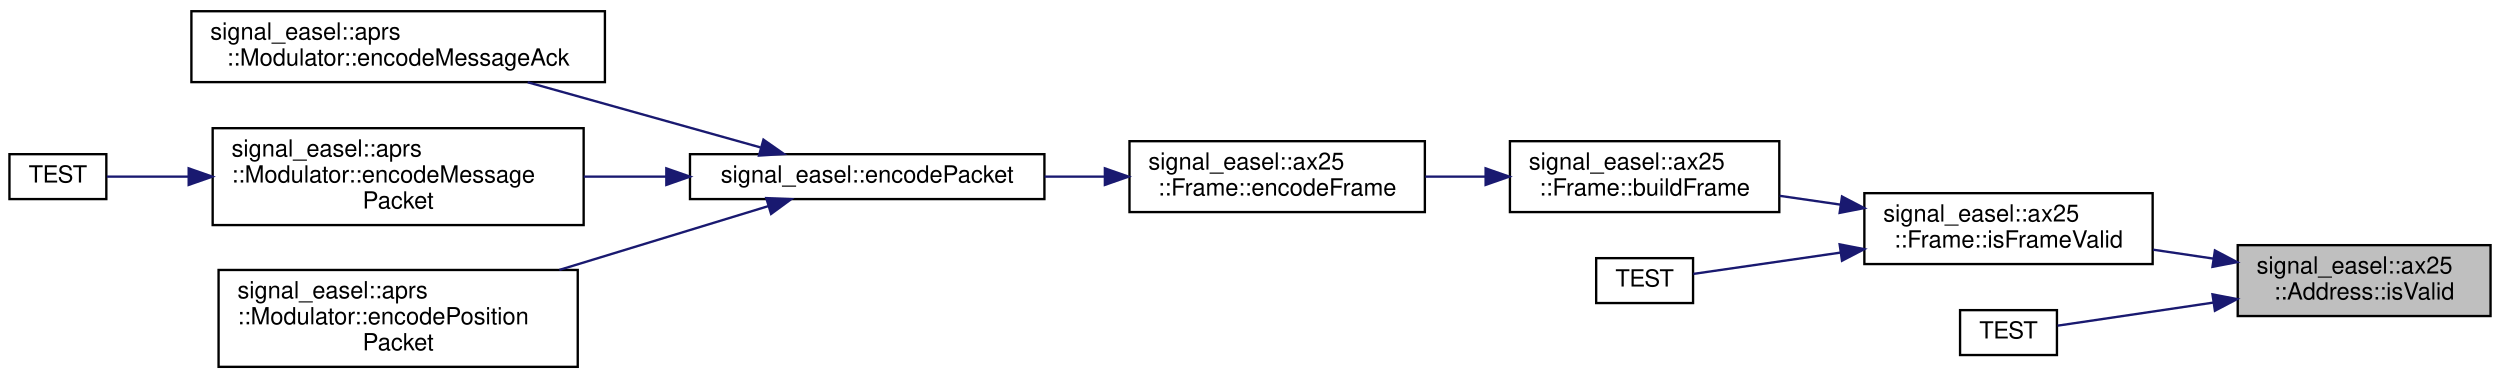
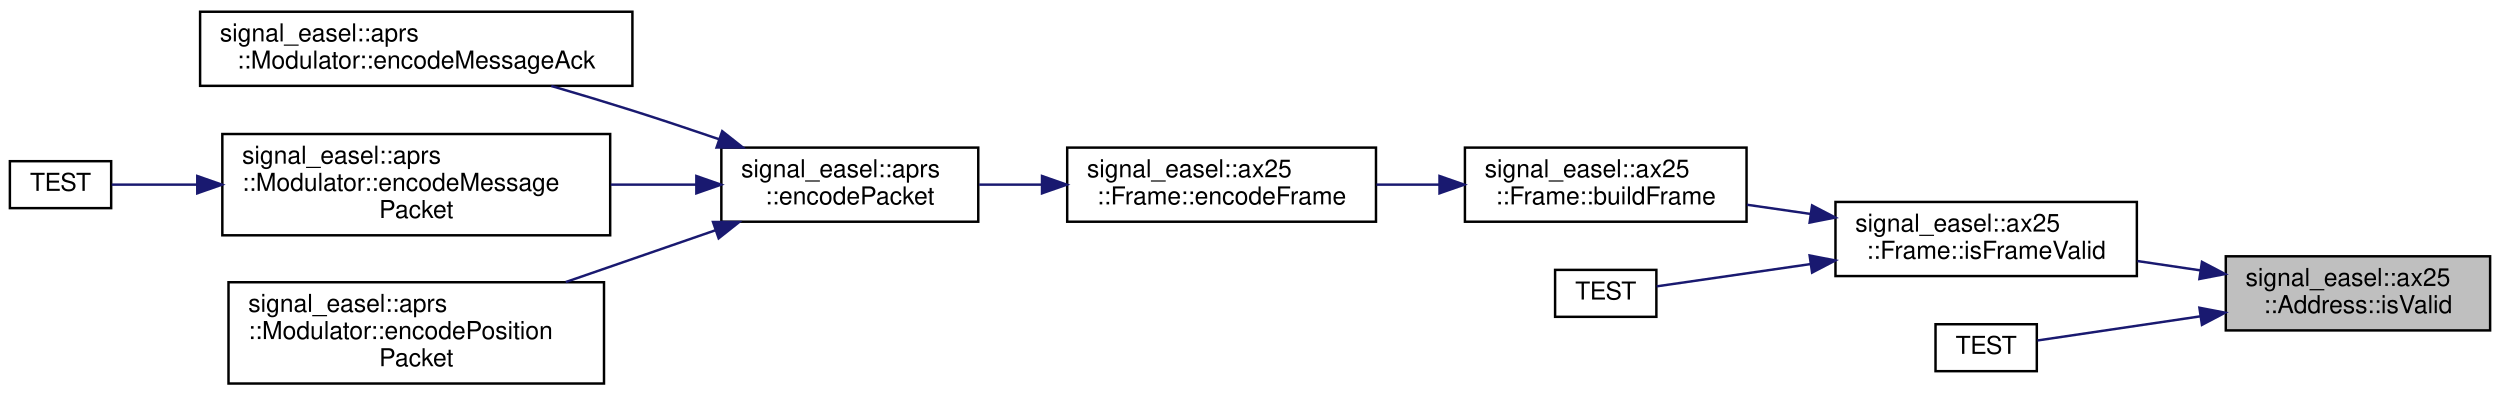
- <svg xmlns="http://www.w3.org/2000/svg" xmlns:xlink="http://www.w3.org/1999/xlink" width="1058pt" height="160pt" viewBox="0.00 0.00 1058.00 159.50">
+ <svg xmlns="http://www.w3.org/2000/svg" xmlns:xlink="http://www.w3.org/1999/xlink" width="1012pt" height="160pt" viewBox="0.00 0.00 1012.00 159.50">
  <g id="graph0" class="graph" transform="scale(1 1) rotate(0) translate(4 155.5)">
    <g id="node1" class="node">
      <g id="a_node1">
        <a xlink:title="If the address is valid (can be encoded correctly or was decoded)">
-           <polygon fill="#bfbfbf" stroke="black" points="943,-22 943,-52 1050,-52 1050,-22 943,-22" />
-           <text text-anchor="start" x="951" y="-40" font-family="Helvetica,sans-Serif" font-size="10.00">signal_easel::ax25</text>
-           <text text-anchor="middle" x="996.5" y="-29" font-family="Helvetica,sans-Serif" font-size="10.00">::Address::isValid</text>
+           <polygon fill="#bfbfbf" stroke="black" points="897,-22 897,-52 1004,-52 1004,-22 897,-22" />
+           <text text-anchor="start" x="905" y="-40" font-family="Helvetica,sans-Serif" font-size="10.00">signal_easel::ax25</text>
+           <text text-anchor="middle" x="950.5" y="-29" font-family="Helvetica,sans-Serif" font-size="10.00">::Address::isValid</text>
        </a>
      </g>
    </g>
    <g id="node2" class="node">
      <g id="a_node2">
        <a xlink:href="classsignal__easel_1_1ax25_1_1Frame.html#a640edeabbda34e78cc243e3561747bf9" target="_top" xlink:title=" ">
-           <polygon fill="none" stroke="black" points="785,-44 785,-74 907,-74 907,-44 785,-44" />
-           <text text-anchor="start" x="793" y="-62" font-family="Helvetica,sans-Serif" font-size="10.00">signal_easel::ax25</text>
-           <text text-anchor="middle" x="846" y="-51" font-family="Helvetica,sans-Serif" font-size="10.00">::Frame::isFrameValid</text>
+           <polygon fill="none" stroke="black" points="739,-44 739,-74 861,-74 861,-44 739,-44" />
+           <text text-anchor="start" x="747" y="-62" font-family="Helvetica,sans-Serif" font-size="10.00">signal_easel::ax25</text>
+           <text text-anchor="middle" x="800" y="-51" font-family="Helvetica,sans-Serif" font-size="10.00">::Frame::isFrameValid</text>
        </a>
      </g>
    </g>
    <g id="edge1" class="edge">
-       <path fill="none" stroke="midnightblue" d="M932.59,-46.32C924.18,-47.57 915.56,-48.84 907.2,-50.08" />
-       <polygon fill="midnightblue" stroke="midnightblue" points="933.35,-49.75 942.73,-44.82 932.32,-42.82 933.35,-49.75" />
+       <path fill="none" stroke="midnightblue" d="M886.59,-46.32C878.18,-47.57 869.56,-48.84 861.2,-50.08" />
+       <polygon fill="midnightblue" stroke="midnightblue" points="887.35,-49.75 896.73,-44.82 886.32,-42.82 887.35,-49.75" />
    </g>
    <g id="node11" class="node">
      <g id="a_node11">
        <a xlink:href="ax25__address__test_8cpp.html#afa443d4d5f700a003ec7cac34596dcba" target="_top" xlink:title=" ">
-           <polygon fill="none" stroke="black" points="825.5,-5.5 825.5,-24.5 866.5,-24.5 866.5,-5.5 825.5,-5.5" />
-           <text text-anchor="middle" x="846" y="-12.5" font-family="Helvetica,sans-Serif" font-size="10.00">TEST</text>
+           <polygon fill="none" stroke="black" points="779.5,-5.5 779.5,-24.5 820.5,-24.5 820.5,-5.5 779.5,-5.5" />
+           <text text-anchor="middle" x="800" y="-12.5" font-family="Helvetica,sans-Serif" font-size="10.00">TEST</text>
        </a>
      </g>
    </g>
    <g id="edge10" class="edge">
-       <path fill="none" stroke="midnightblue" d="M932.69,-27.7C908.98,-24.18 883.68,-20.43 866.76,-17.93" />
-       <polygon fill="midnightblue" stroke="midnightblue" points="932.32,-31.18 942.73,-29.18 933.35,-24.25 932.32,-31.18" />
+       <path fill="none" stroke="midnightblue" d="M886.69,-27.7C862.98,-24.18 837.68,-20.43 820.76,-17.93" />
+       <polygon fill="midnightblue" stroke="midnightblue" points="886.32,-31.18 896.73,-29.18 887.35,-24.25 886.32,-31.18" />
    </g>
    <g id="node3" class="node">
      <g id="a_node3">
        <a xlink:href="classsignal__easel_1_1ax25_1_1Frame.html#a24e7d5ffc6504a3380e97142d1bc084e" target="_top" xlink:title="Builds all internal portions of the frame. Doesn't include the flags.">
-           <polygon fill="none" stroke="black" points="635,-66 635,-96 749,-96 749,-66 635,-66" />
-           <text text-anchor="start" x="643" y="-84" font-family="Helvetica,sans-Serif" font-size="10.00">signal_easel::ax25</text>
-           <text text-anchor="middle" x="692" y="-73" font-family="Helvetica,sans-Serif" font-size="10.00">::Frame::buildFrame</text>
+           <polygon fill="none" stroke="black" points="589,-66 589,-96 703,-96 703,-66 589,-66" />
+           <text text-anchor="start" x="597" y="-84" font-family="Helvetica,sans-Serif" font-size="10.00">signal_easel::ax25</text>
+           <text text-anchor="middle" x="646" y="-73" font-family="Helvetica,sans-Serif" font-size="10.00">::Frame::buildFrame</text>
        </a>
      </g>
    </g>
    <g id="edge2" class="edge">
-       <path fill="none" stroke="midnightblue" d="M774.88,-69.15C766.27,-70.4 757.55,-71.66 749.17,-72.87" />
-       <polygon fill="midnightblue" stroke="midnightblue" points="775.53,-72.59 784.93,-67.69 774.53,-65.66 775.53,-72.59" />
+       <path fill="none" stroke="midnightblue" d="M728.88,-69.15C720.27,-70.4 711.55,-71.66 703.17,-72.87" />
+       <polygon fill="midnightblue" stroke="midnightblue" points="729.53,-72.59 738.93,-67.69 728.53,-65.66 729.53,-72.59" />
    </g>
    <g id="node10" class="node">
      <g id="a_node10">
        <a xlink:href="ax25__frame__test_8cpp.html#a091d83d42783f2a0b3fd33a0521dc2ce" target="_top" xlink:title=" ">
-           <polygon fill="none" stroke="black" points="671.5,-27.5 671.5,-46.5 712.5,-46.5 712.5,-27.5 671.5,-27.5" />
-           <text text-anchor="middle" x="692" y="-34.5" font-family="Helvetica,sans-Serif" font-size="10.00">TEST</text>
+           <polygon fill="none" stroke="black" points="625.5,-27.5 625.5,-46.5 666.5,-46.5 666.5,-27.5 625.5,-27.5" />
+           <text text-anchor="middle" x="646" y="-34.5" font-family="Helvetica,sans-Serif" font-size="10.00">TEST</text>
        </a>
      </g>
    </g>
    <g id="edge9" class="edge">
-       <path fill="none" stroke="midnightblue" d="M774.88,-48.85C752.08,-45.55 728.57,-42.15 712.62,-39.84" />
-       <polygon fill="midnightblue" stroke="midnightblue" points="774.53,-52.34 784.93,-50.31 775.53,-45.41 774.53,-52.34" />
+       <path fill="none" stroke="midnightblue" d="M728.88,-48.85C706.08,-45.55 682.57,-42.15 666.62,-39.84" />
+       <polygon fill="midnightblue" stroke="midnightblue" points="728.53,-52.34 738.93,-50.31 729.53,-45.41 728.53,-52.34" />
    </g>
    <g id="node4" class="node">
      <g id="a_node4">
        <a xlink:href="classsignal__easel_1_1ax25_1_1Frame.html#a2b4f6ebcb7592a7e5a21114c8fafa503" target="_top" xlink:title="A step beyond buildFrame. This function builds the frame, does the bit stuffing, adds the flags,...">
-           <polygon fill="none" stroke="black" points="474,-66 474,-96 599,-96 599,-66 474,-66" />
-           <text text-anchor="start" x="482" y="-84" font-family="Helvetica,sans-Serif" font-size="10.00">signal_easel::ax25</text>
-           <text text-anchor="middle" x="536.5" y="-73" font-family="Helvetica,sans-Serif" font-size="10.00">::Frame::encodeFrame</text>
+           <polygon fill="none" stroke="black" points="428,-66 428,-96 553,-96 553,-66 428,-66" />
+           <text text-anchor="start" x="436" y="-84" font-family="Helvetica,sans-Serif" font-size="10.00">signal_easel::ax25</text>
+           <text text-anchor="middle" x="490.5" y="-73" font-family="Helvetica,sans-Serif" font-size="10.00">::Frame::encodeFrame</text>
        </a>
      </g>
    </g>
    <g id="edge3" class="edge">
-       <path fill="none" stroke="midnightblue" d="M624.56,-81C616.14,-81 607.55,-81 599.21,-81" />
-       <polygon fill="midnightblue" stroke="midnightblue" points="624.71,-84.5 634.71,-81 624.71,-77.5 624.71,-84.5" />
+       <path fill="none" stroke="midnightblue" d="M578.56,-81C570.14,-81 561.55,-81 553.21,-81" />
+       <polygon fill="midnightblue" stroke="midnightblue" points="578.71,-84.5 588.71,-81 578.71,-77.5 578.71,-84.5" />
    </g>
    <g id="node5" class="node">
      <g id="a_node5">
-         <a xlink:href="namespacesignal__easel.html#aad3ffdd47a4a03ed438e8c1ca9eef231" target="_top" xlink:title=" ">
-           <polygon fill="none" stroke="black" points="288,-71.5 288,-90.5 438,-90.5 438,-71.5 288,-71.5" />
-           <text text-anchor="middle" x="363" y="-78.5" font-family="Helvetica,sans-Serif" font-size="10.00">signal_easel::encodePacket</text>
+         <a xlink:href="namespacesignal__easel_1_1aprs.html#a77481001a5b78a839972bb4220b43e4d" target="_top" xlink:title=" ">
+           <polygon fill="none" stroke="black" points="288,-66 288,-96 392,-96 392,-66 288,-66" />
+           <text text-anchor="start" x="296" y="-84" font-family="Helvetica,sans-Serif" font-size="10.00">signal_easel::aprs</text>
+           <text text-anchor="middle" x="340" y="-73" font-family="Helvetica,sans-Serif" font-size="10.00">::encodePacket</text>
        </a>
      </g>
    </g>
    <g id="edge4" class="edge">
-       <path fill="none" stroke="midnightblue" d="M463.47,-81C455.08,-81 446.51,-81 438.1,-81" />
-       <polygon fill="midnightblue" stroke="midnightblue" points="463.58,-84.5 473.58,-81 463.58,-77.5 463.58,-84.5" />
+       <path fill="none" stroke="midnightblue" d="M417.79,-81C409.2,-81 400.58,-81 392.36,-81" />
+       <polygon fill="midnightblue" stroke="midnightblue" points="417.81,-84.5 427.81,-81 417.81,-77.5 417.81,-84.5" />
    </g>
    <g id="node6" class="node">
      <g id="a_node6">
        <a xlink:href="classsignal__easel_1_1aprs_1_1Modulator.html#adfa8809d1c11321b9ff2c7efe7f58499" target="_top" xlink:title=" ">
          <polygon fill="none" stroke="black" points="77,-121 77,-151 252,-151 252,-121 77,-121" />
          <text text-anchor="start" x="85" y="-139" font-family="Helvetica,sans-Serif" font-size="10.00">signal_easel::aprs</text>
          <text text-anchor="middle" x="164.5" y="-128" font-family="Helvetica,sans-Serif" font-size="10.00">::Modulator::encodeMessageAck</text>
        </a>
      </g>
    </g>
    <g id="edge5" class="edge">
-       <path fill="none" stroke="midnightblue" d="M317.87,-93.35C288.7,-101.52 250.29,-112.27 219.32,-120.93" />
-       <polygon fill="midnightblue" stroke="midnightblue" points="319.09,-96.65 327.77,-90.58 317.2,-89.91 319.09,-96.65" />
+       <path fill="none" stroke="midnightblue" d="M287.16,-99.36C275.62,-103.31 263.42,-107.38 252,-111 241.42,-114.35 230.05,-117.77 219.15,-120.95" />
+       <polygon fill="midnightblue" stroke="midnightblue" points="288.35,-102.65 296.66,-96.08 286.07,-96.03 288.35,-102.65" />
    </g>
    <g id="node7" class="node">
      <g id="a_node7">
        <a xlink:href="classsignal__easel_1_1aprs_1_1Modulator.html#a147321b48c2e282c62863f114702e54f" target="_top" xlink:title=" ">
          <polygon fill="none" stroke="black" points="86,-60.5 86,-101.5 243,-101.5 243,-60.5 86,-60.5" />
          <text text-anchor="start" x="94" y="-89.5" font-family="Helvetica,sans-Serif" font-size="10.00">signal_easel::aprs</text>
          <text text-anchor="start" x="94" y="-78.5" font-family="Helvetica,sans-Serif" font-size="10.00">::Modulator::encodeMessage</text>
          <text text-anchor="middle" x="164.5" y="-67.5" font-family="Helvetica,sans-Serif" font-size="10.00">Packet</text>
        </a>
      </g>
    </g>
    <g id="edge6" class="edge">
-       <path fill="none" stroke="midnightblue" d="M277.91,-81C266.33,-81 254.49,-81 243.05,-81" />
-       <polygon fill="midnightblue" stroke="midnightblue" points="277.99,-84.5 287.99,-81 277.99,-77.5 277.99,-84.5" />
+       <path fill="none" stroke="midnightblue" d="M277.82,-81C266.65,-81 254.85,-81 243.27,-81" />
+       <polygon fill="midnightblue" stroke="midnightblue" points="277.88,-84.5 287.88,-81 277.88,-77.5 277.88,-84.5" />
    </g>
    <g id="node9" class="node">
      <g id="a_node9">
        <a xlink:href="classsignal__easel_1_1aprs_1_1Modulator.html#a943e392227656943d7db842e1889d805" target="_top" xlink:title=" ">
          <polygon fill="none" stroke="black" points="88.5,-0.5 88.5,-41.5 240.5,-41.5 240.5,-0.5 88.5,-0.5" />
          <text text-anchor="start" x="96.5" y="-29.5" font-family="Helvetica,sans-Serif" font-size="10.00">signal_easel::aprs</text>
          <text text-anchor="start" x="96.5" y="-18.5" font-family="Helvetica,sans-Serif" font-size="10.00">::Modulator::encodePosition</text>
          <text text-anchor="middle" x="164.5" y="-7.5" font-family="Helvetica,sans-Serif" font-size="10.00">Packet</text>
        </a>
      </g>
    </g>
    <g id="edge8" class="edge">
-       <path fill="none" stroke="midnightblue" d="M321.14,-68.52C295.6,-60.72 262.08,-50.49 232.7,-41.52" />
-       <polygon fill="midnightblue" stroke="midnightblue" points="320.28,-71.92 330.86,-71.49 322.32,-65.22 320.28,-71.92" />
+       <path fill="none" stroke="midnightblue" d="M285.72,-62.58C266.51,-55.93 244.71,-48.39 225,-41.58" />
+       <polygon fill="midnightblue" stroke="midnightblue" points="284.62,-65.9 295.22,-65.86 286.91,-59.28 284.62,-65.9" />
    </g>
    <g id="node8" class="node">
      <g id="a_node8">
        <a xlink:href="aprs__test_8cpp.html#aea66d1824e3f1e27598adf99ac6a089a" target="_top" xlink:title=" ">
          <polygon fill="none" stroke="black" points="0,-71.5 0,-90.5 41,-90.5 41,-71.5 0,-71.5" />
          <text text-anchor="middle" x="20.5" y="-78.5" font-family="Helvetica,sans-Serif" font-size="10.00">TEST</text>
        </a>
      </g>
    </g>
    <g id="edge7" class="edge">
      <path fill="none" stroke="midnightblue" d="M75.84,-81C62.91,-81 50.76,-81 41.24,-81" />
      <polygon fill="midnightblue" stroke="midnightblue" points="75.85,-84.5 85.85,-81 75.85,-77.5 75.85,-84.5" />
    </g>
  </g>
</svg>
